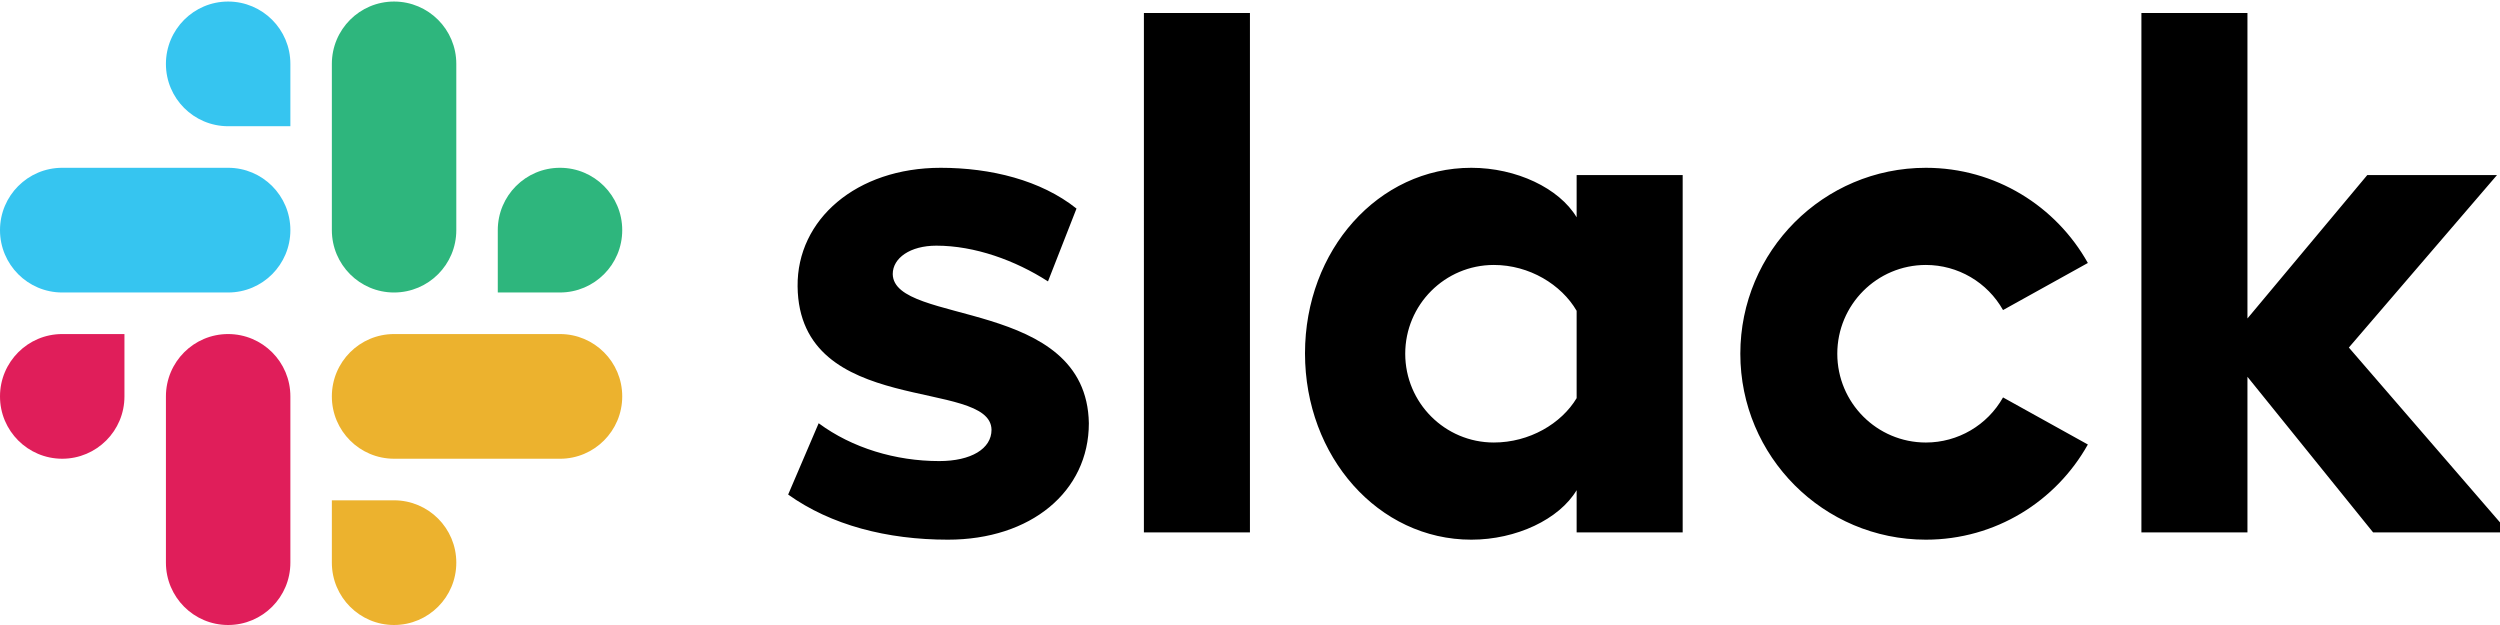
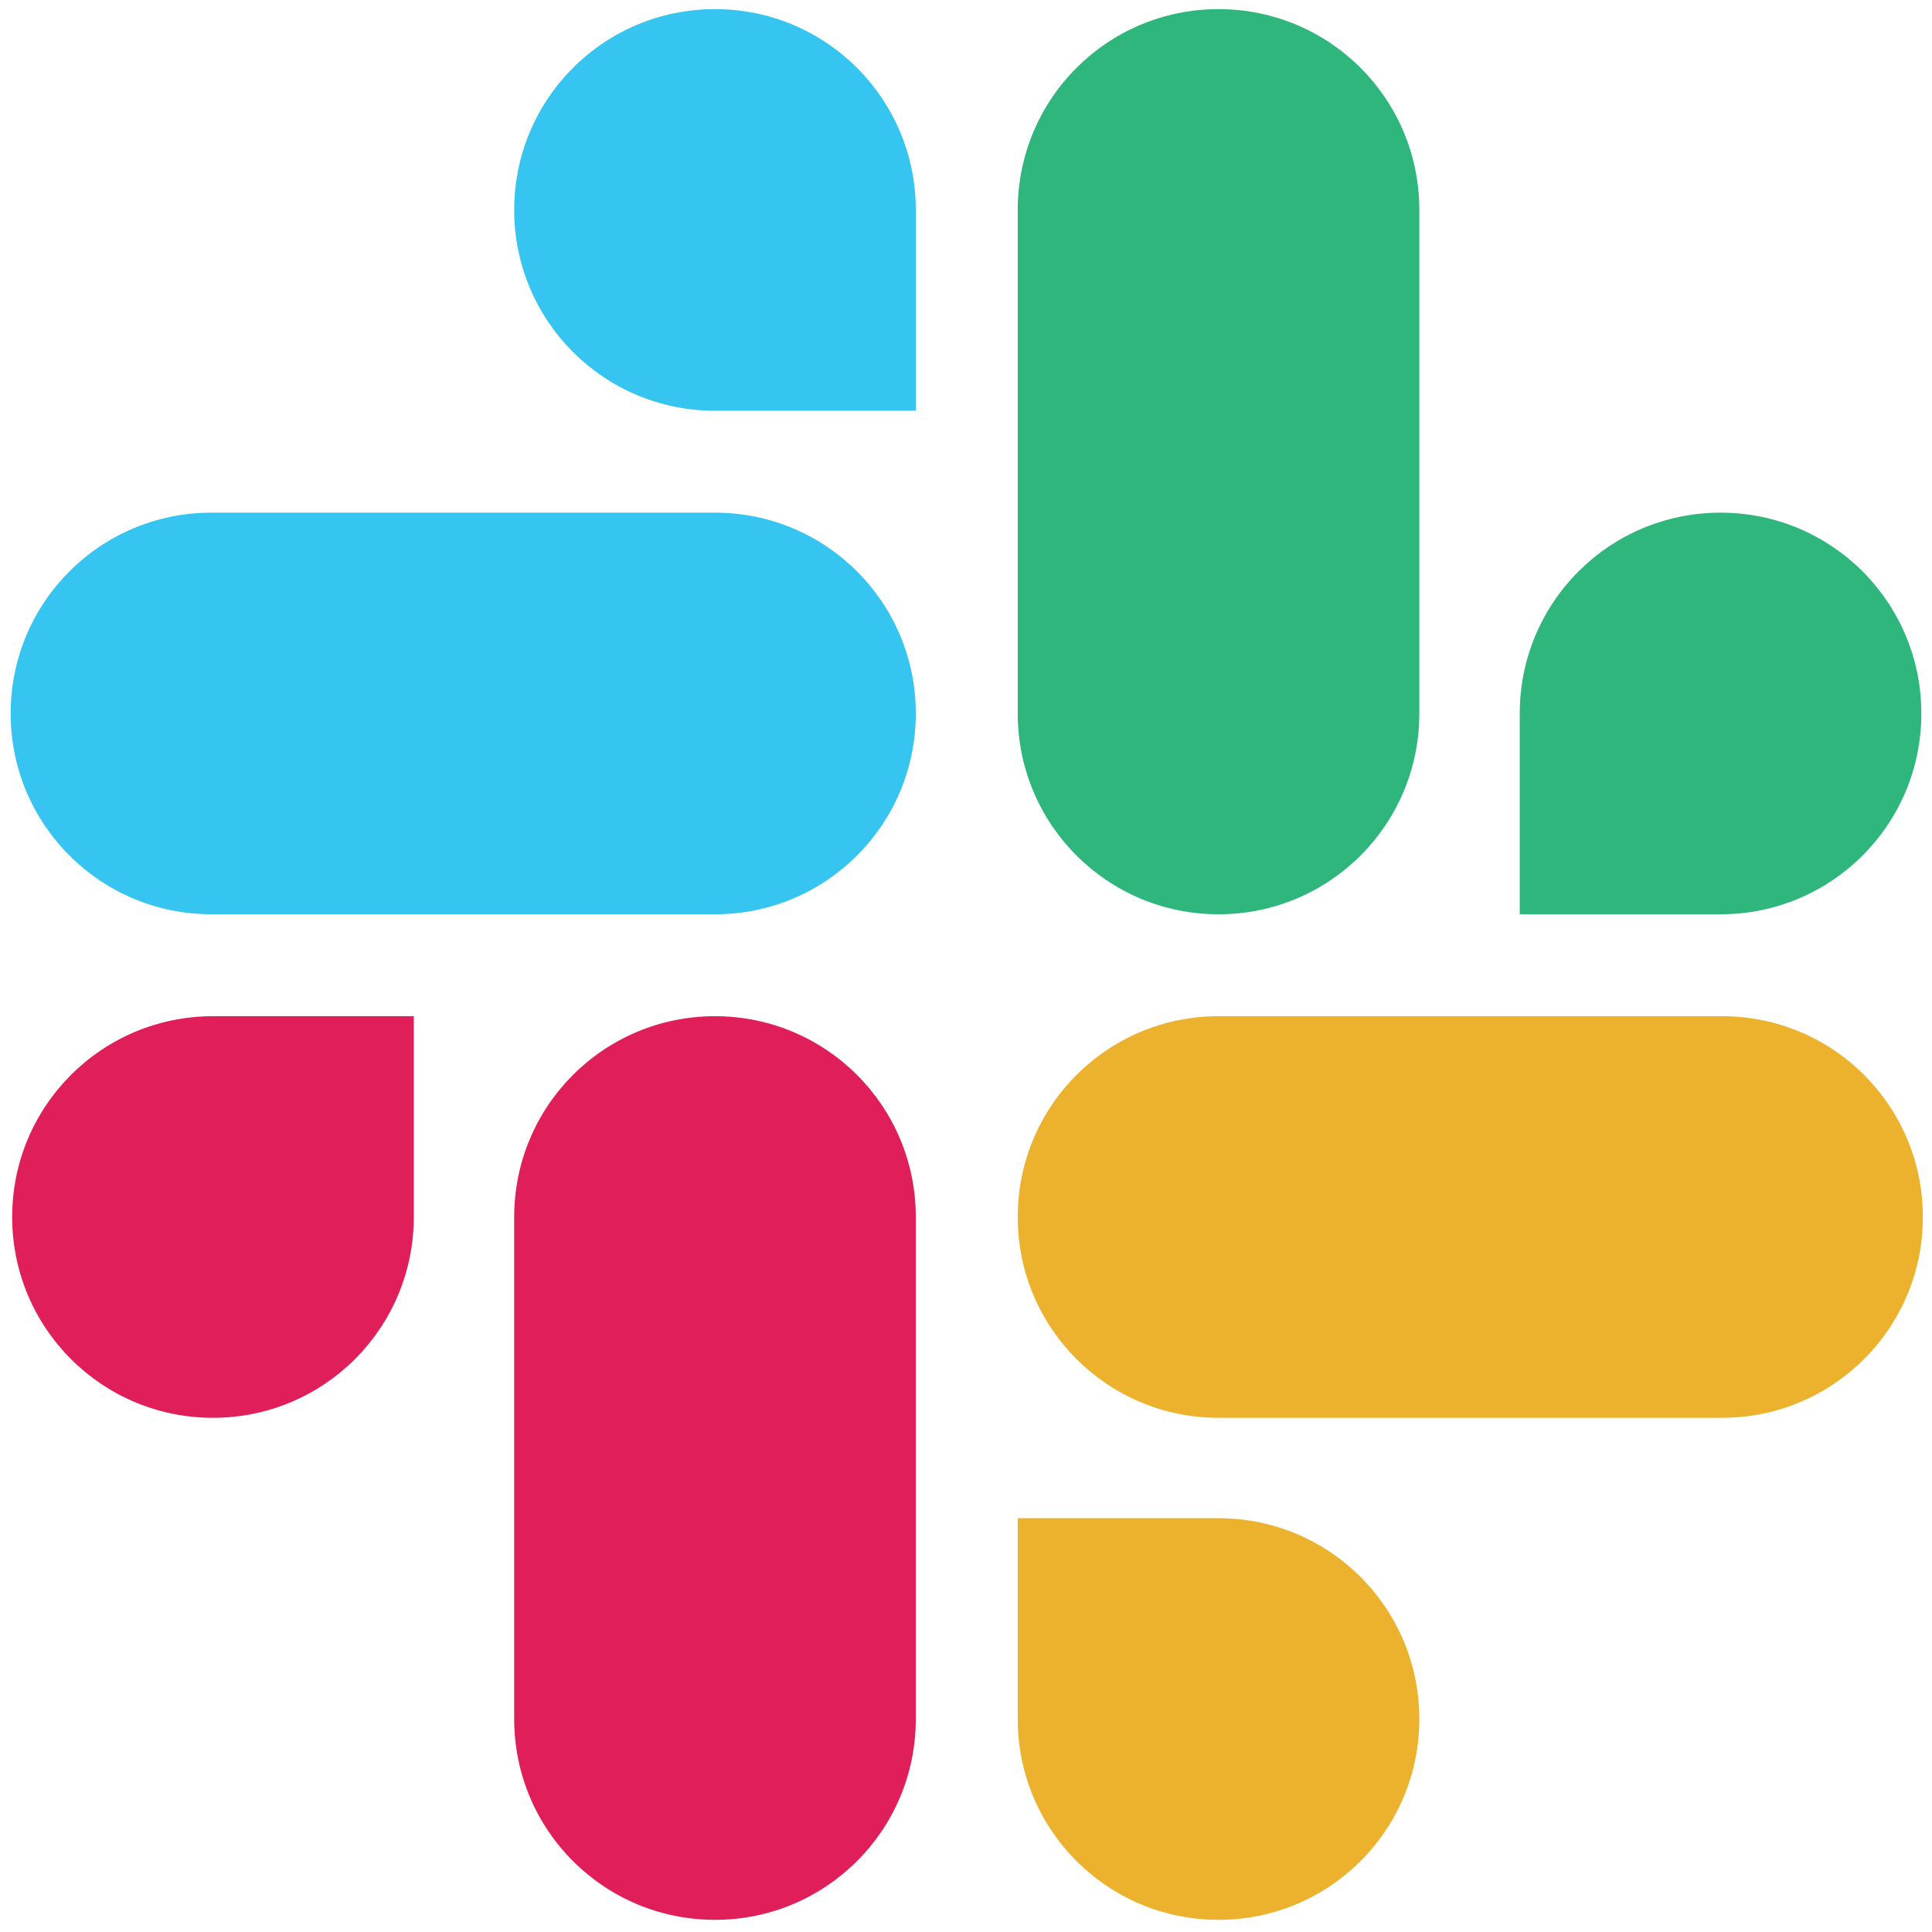
- <svg xmlns="http://www.w3.org/2000/svg" viewBox="0 0 240 60" shape-rendering="geometricPrecision" width="100" height="25" aria-label="Slack" class="c-slacklogo--color svg-replaced">
-   <path d="M75.663 47.477l2.929-6.846c3.207 2.375 7.39 3.632 11.574 3.632 3.068 0 5.02-1.187 5.02-3.003-.07-5.03-18.477-1.118-18.617-13.764-.07-6.427 5.648-11.387 13.737-11.387 4.81 0 9.622 1.188 13.038 3.913l-2.737 6.992c-3.143-2.021-7.025-3.43-10.72-3.43-2.51 0-4.184 1.187-4.184 2.725.07 4.96 18.618 2.235 18.827 14.322 0 6.567-5.579 11.178-13.528 11.178-5.856 0-11.225-1.397-15.34-4.332m116.629-9.325a8.498 8.498 0 0 1-7.405 4.33c-4.698 0-8.506-3.816-8.506-8.523s3.808-8.523 8.506-8.523a8.498 8.498 0 0 1 7.405 4.33l8.143-4.52c-3.05-5.451-8.868-9.137-15.548-9.137-9.839 0-17.815 7.991-17.815 17.85 0 9.858 7.976 17.85 17.815 17.85 6.68 0 12.498-3.686 15.548-9.137l-8.143-4.52M109.814 51.11h10.18V1.25h-10.179zm95.761-49.86v49.86h10.18V36.172l12.063 14.938h13.012l-15.34-17.746 14.224-16.559H227.26l-11.505 13.767V1.25h-10.18M151.357 16.807v4.053c-1.673-2.795-5.787-4.751-10.11-4.751-8.925 0-15.967 7.895-15.967 17.815 0 9.92 7.042 17.885 15.967 17.885 4.323 0 8.437-1.956 10.11-4.751v4.052h10.18V16.807h-10.18zm0 21.414c-1.464 2.445-4.532 4.26-7.948 4.26-4.699 0-8.507-3.815-8.507-8.522 0-4.707 3.808-8.523 8.507-8.523 3.416 0 6.484 1.886 7.948 4.4v8.385z" />
-   <path d="M21.902.148c-3.299 0-5.973 2.68-5.973 5.985a5.979 5.979 0 0 0 5.973 5.985h5.974V6.133A5.98 5.98 0 0 0 21.902.148m0 15.96H5.973C2.674 16.108 0 18.788 0 22.094c0 3.305 2.674 5.985 5.973 5.985h15.93c3.298 0 5.973-2.68 5.973-5.985 0-3.306-2.675-5.986-5.974-5.986" fill="#36C5F0" />
-   <path d="M59.734 22.094c0-3.306-2.675-5.986-5.974-5.986-3.299 0-5.973 2.68-5.973 5.986v5.985h5.973a5.98 5.98 0 0 0 5.974-5.985M43.805 22.094V6.133A5.98 5.98 0 0 0 37.831.148c-3.299 0-5.973 2.68-5.973 5.985v15.96c0 3.307 2.674 5.987 5.973 5.987a5.98 5.98 0 0 0 5.974-5.985" fill="#2EB67D" />
-   <path d="M37.831 60a5.98 5.98 0 0 0 5.974-5.985 5.98 5.98 0 0 0-5.974-5.985h-5.973v5.985c0 3.305 2.674 5.985 5.973 5.985M37.831 44.04h15.93c3.298 0 5.973-2.68 5.973-5.986a5.98 5.98 0 0 0-5.974-5.985H37.831c-3.299 0-5.973 2.68-5.973 5.985a5.979 5.979 0 0 0 5.973 5.985" fill="#ECB22E" />
-   <g>
-     <path d="M0 38.054a5.979 5.979 0 0 0 5.973 5.985 5.98 5.98 0 0 0 5.974-5.985v-5.985H5.973C2.674 32.069 0 34.749 0 38.054m15.929 0v15.96c0 3.306 2.674 5.986 5.973 5.986a5.98 5.98 0 0 0 5.974-5.985V38.054a5.979 5.979 0 0 0-5.974-5.985c-3.299 0-5.973 2.68-5.973 5.985" fill="#E01E5A" />
-   </g>
+ <svg xmlns="http://www.w3.org/2000/svg" width="127" height="127">
+   <path d="M27.2 80c0 7.3-5.9 13.2-13.2 13.2C6.7 93.2.8 87.3.8 80c0-7.3 5.9-13.2 13.2-13.2h13.2V80zm6.6 0c0-7.3 5.9-13.2 13.2-13.2 7.3 0 13.2 5.9 13.2 13.2v33c0 7.3-5.9 13.2-13.2 13.2-7.3 0-13.2-5.9-13.2-13.2V80z" fill="#E01E5A" />
+   <path d="M47 27c-7.3 0-13.2-5.9-13.2-13.2C33.8 6.5 39.7.6 47 .6c7.3 0 13.2 5.9 13.2 13.2V27H47zm0 6.7c7.3 0 13.2 5.9 13.2 13.2 0 7.3-5.9 13.2-13.2 13.2H13.9C6.6 60.1.7 54.2.7 46.9c0-7.3 5.9-13.2 13.2-13.2H47z" fill="#36C5F0" />
+   <path d="M99.9 46.9c0-7.3 5.9-13.2 13.2-13.2 7.3 0 13.2 5.9 13.2 13.2 0 7.3-5.9 13.2-13.2 13.2H99.9V46.9zm-6.6 0c0 7.3-5.9 13.2-13.2 13.2-7.3 0-13.2-5.9-13.2-13.2V13.8C66.9 6.5 72.8.6 80.1.6c7.3 0 13.2 5.9 13.2 13.2v33.1z" fill="#2EB67D" />
+   <path d="M80.1 99.8c7.3 0 13.2 5.9 13.2 13.2 0 7.3-5.9 13.2-13.2 13.2-7.3 0-13.2-5.9-13.2-13.2V99.8h13.2zm0-6.6c-7.3 0-13.2-5.9-13.2-13.2 0-7.3 5.9-13.2 13.2-13.2h33.1c7.3 0 13.2 5.9 13.2 13.2 0 7.3-5.9 13.2-13.2 13.2H80.1z" fill="#ECB22E" />
</svg>
